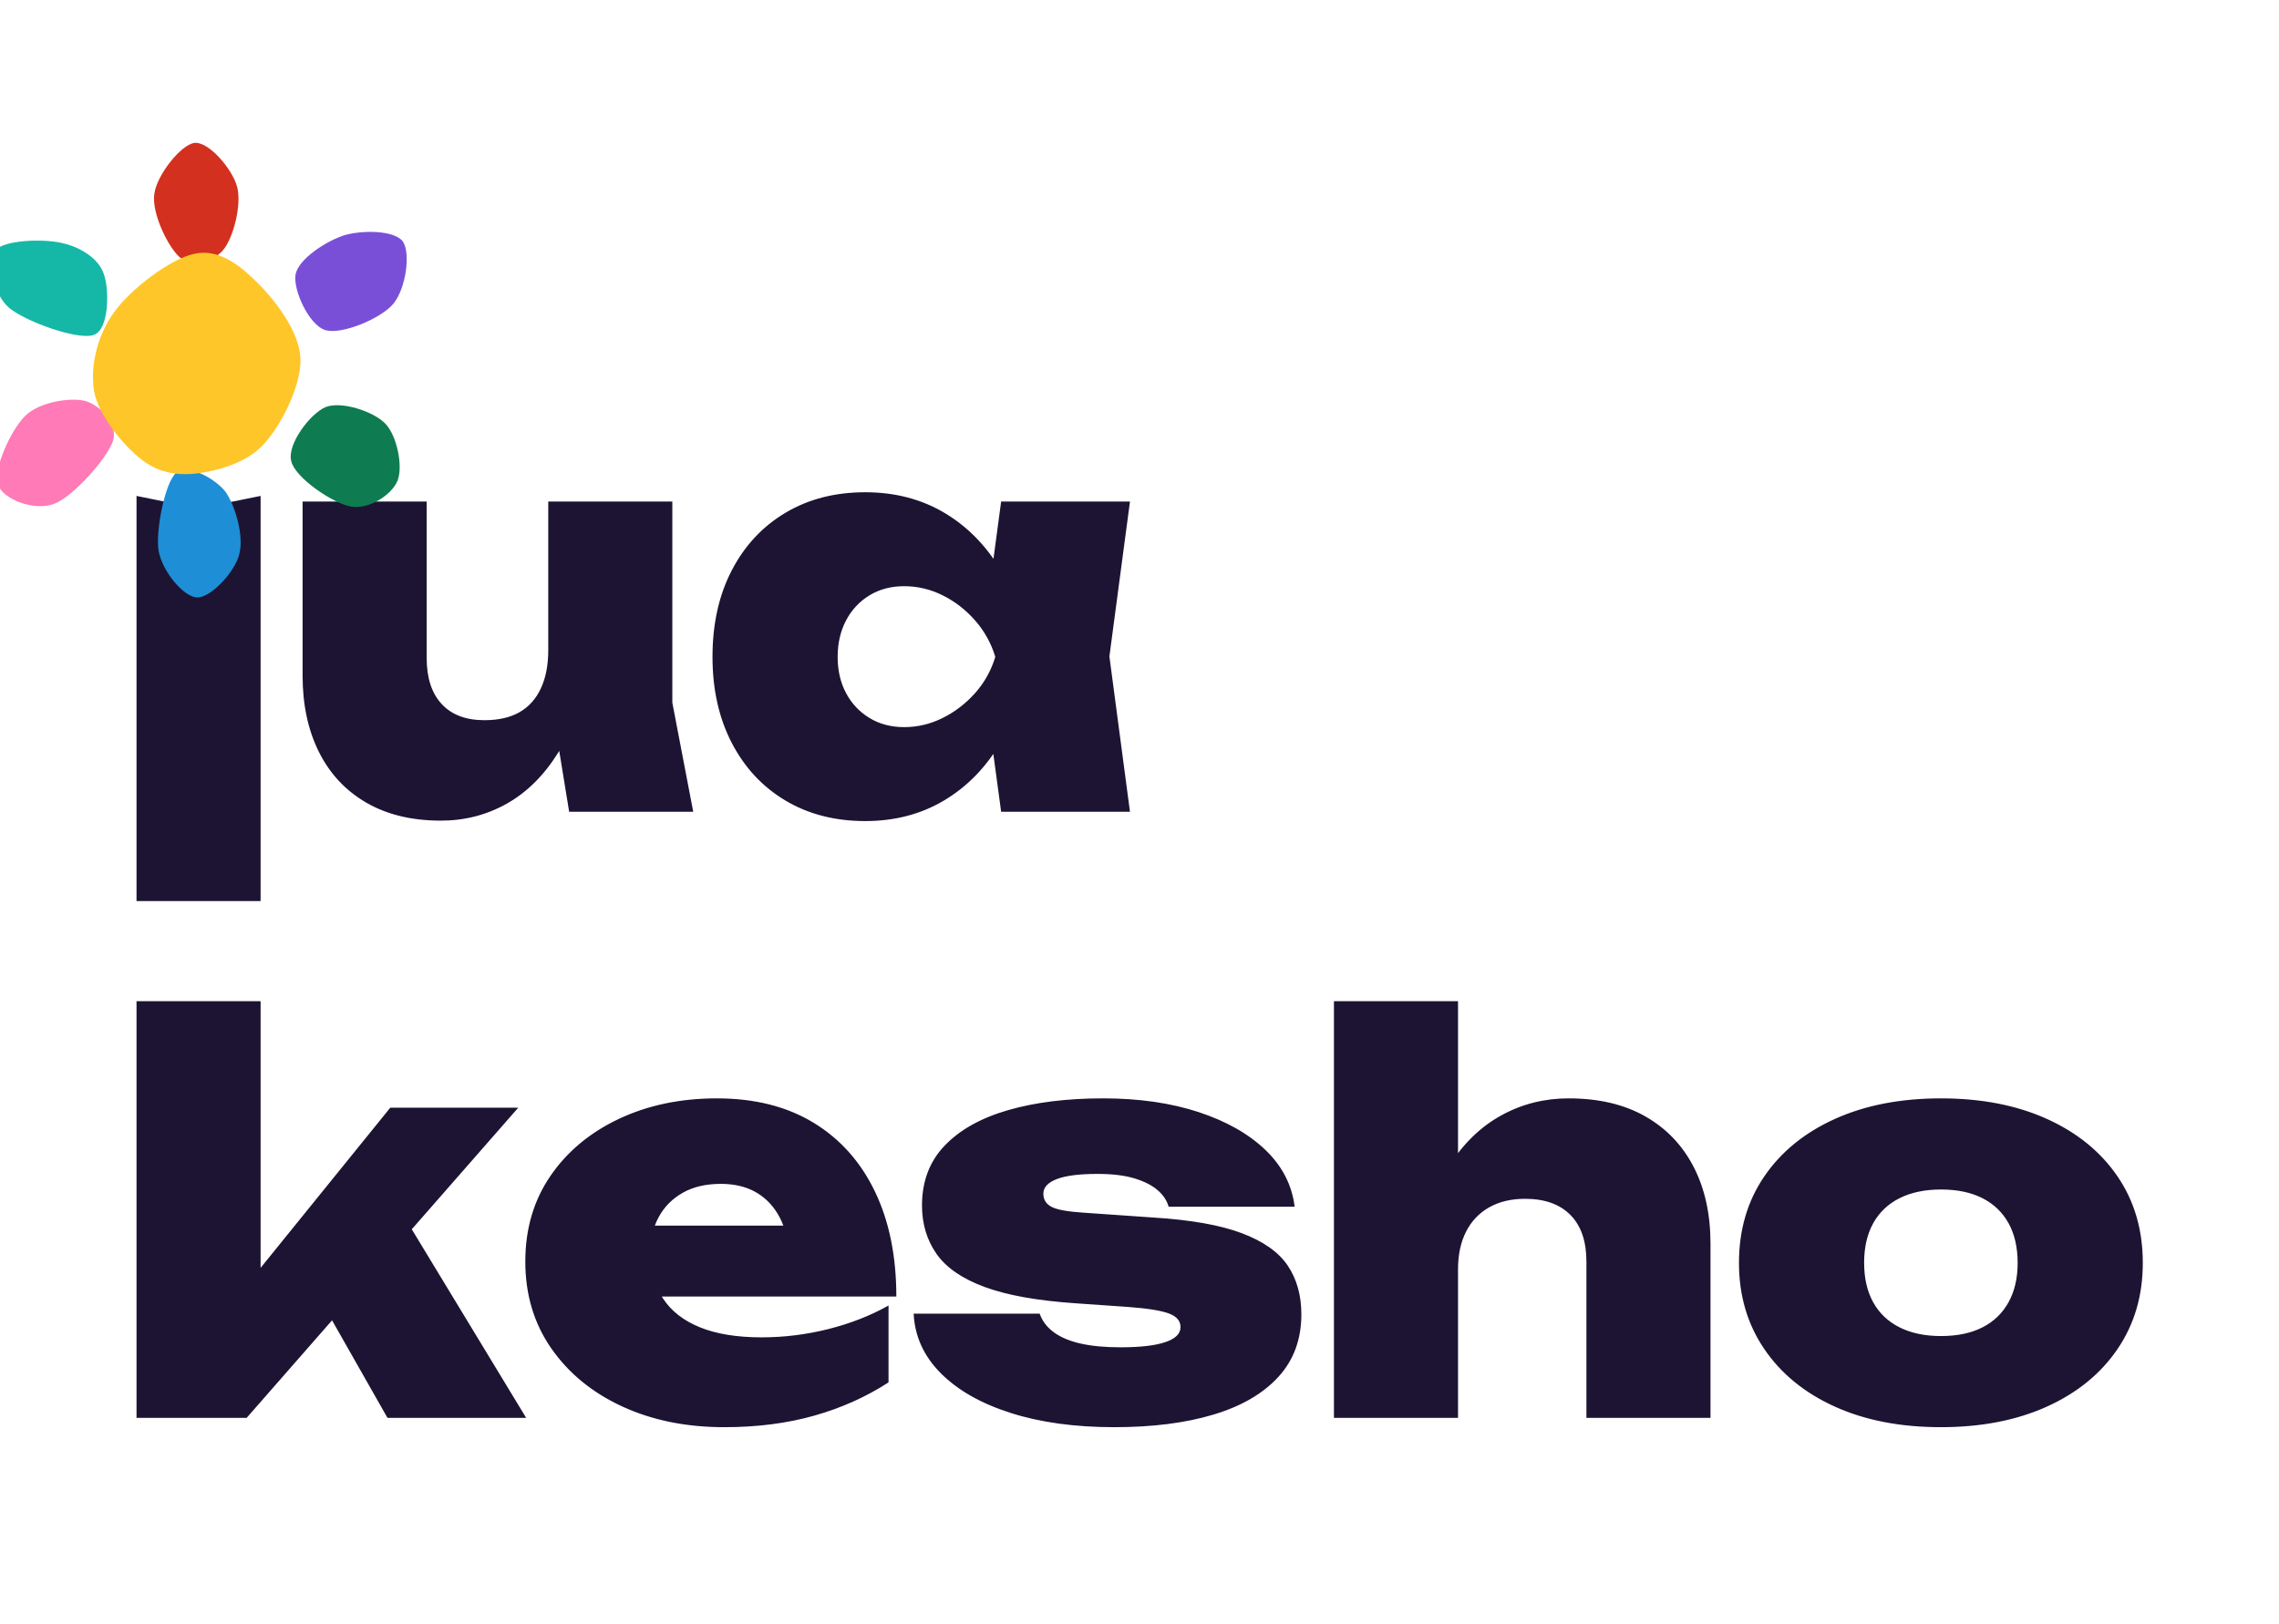
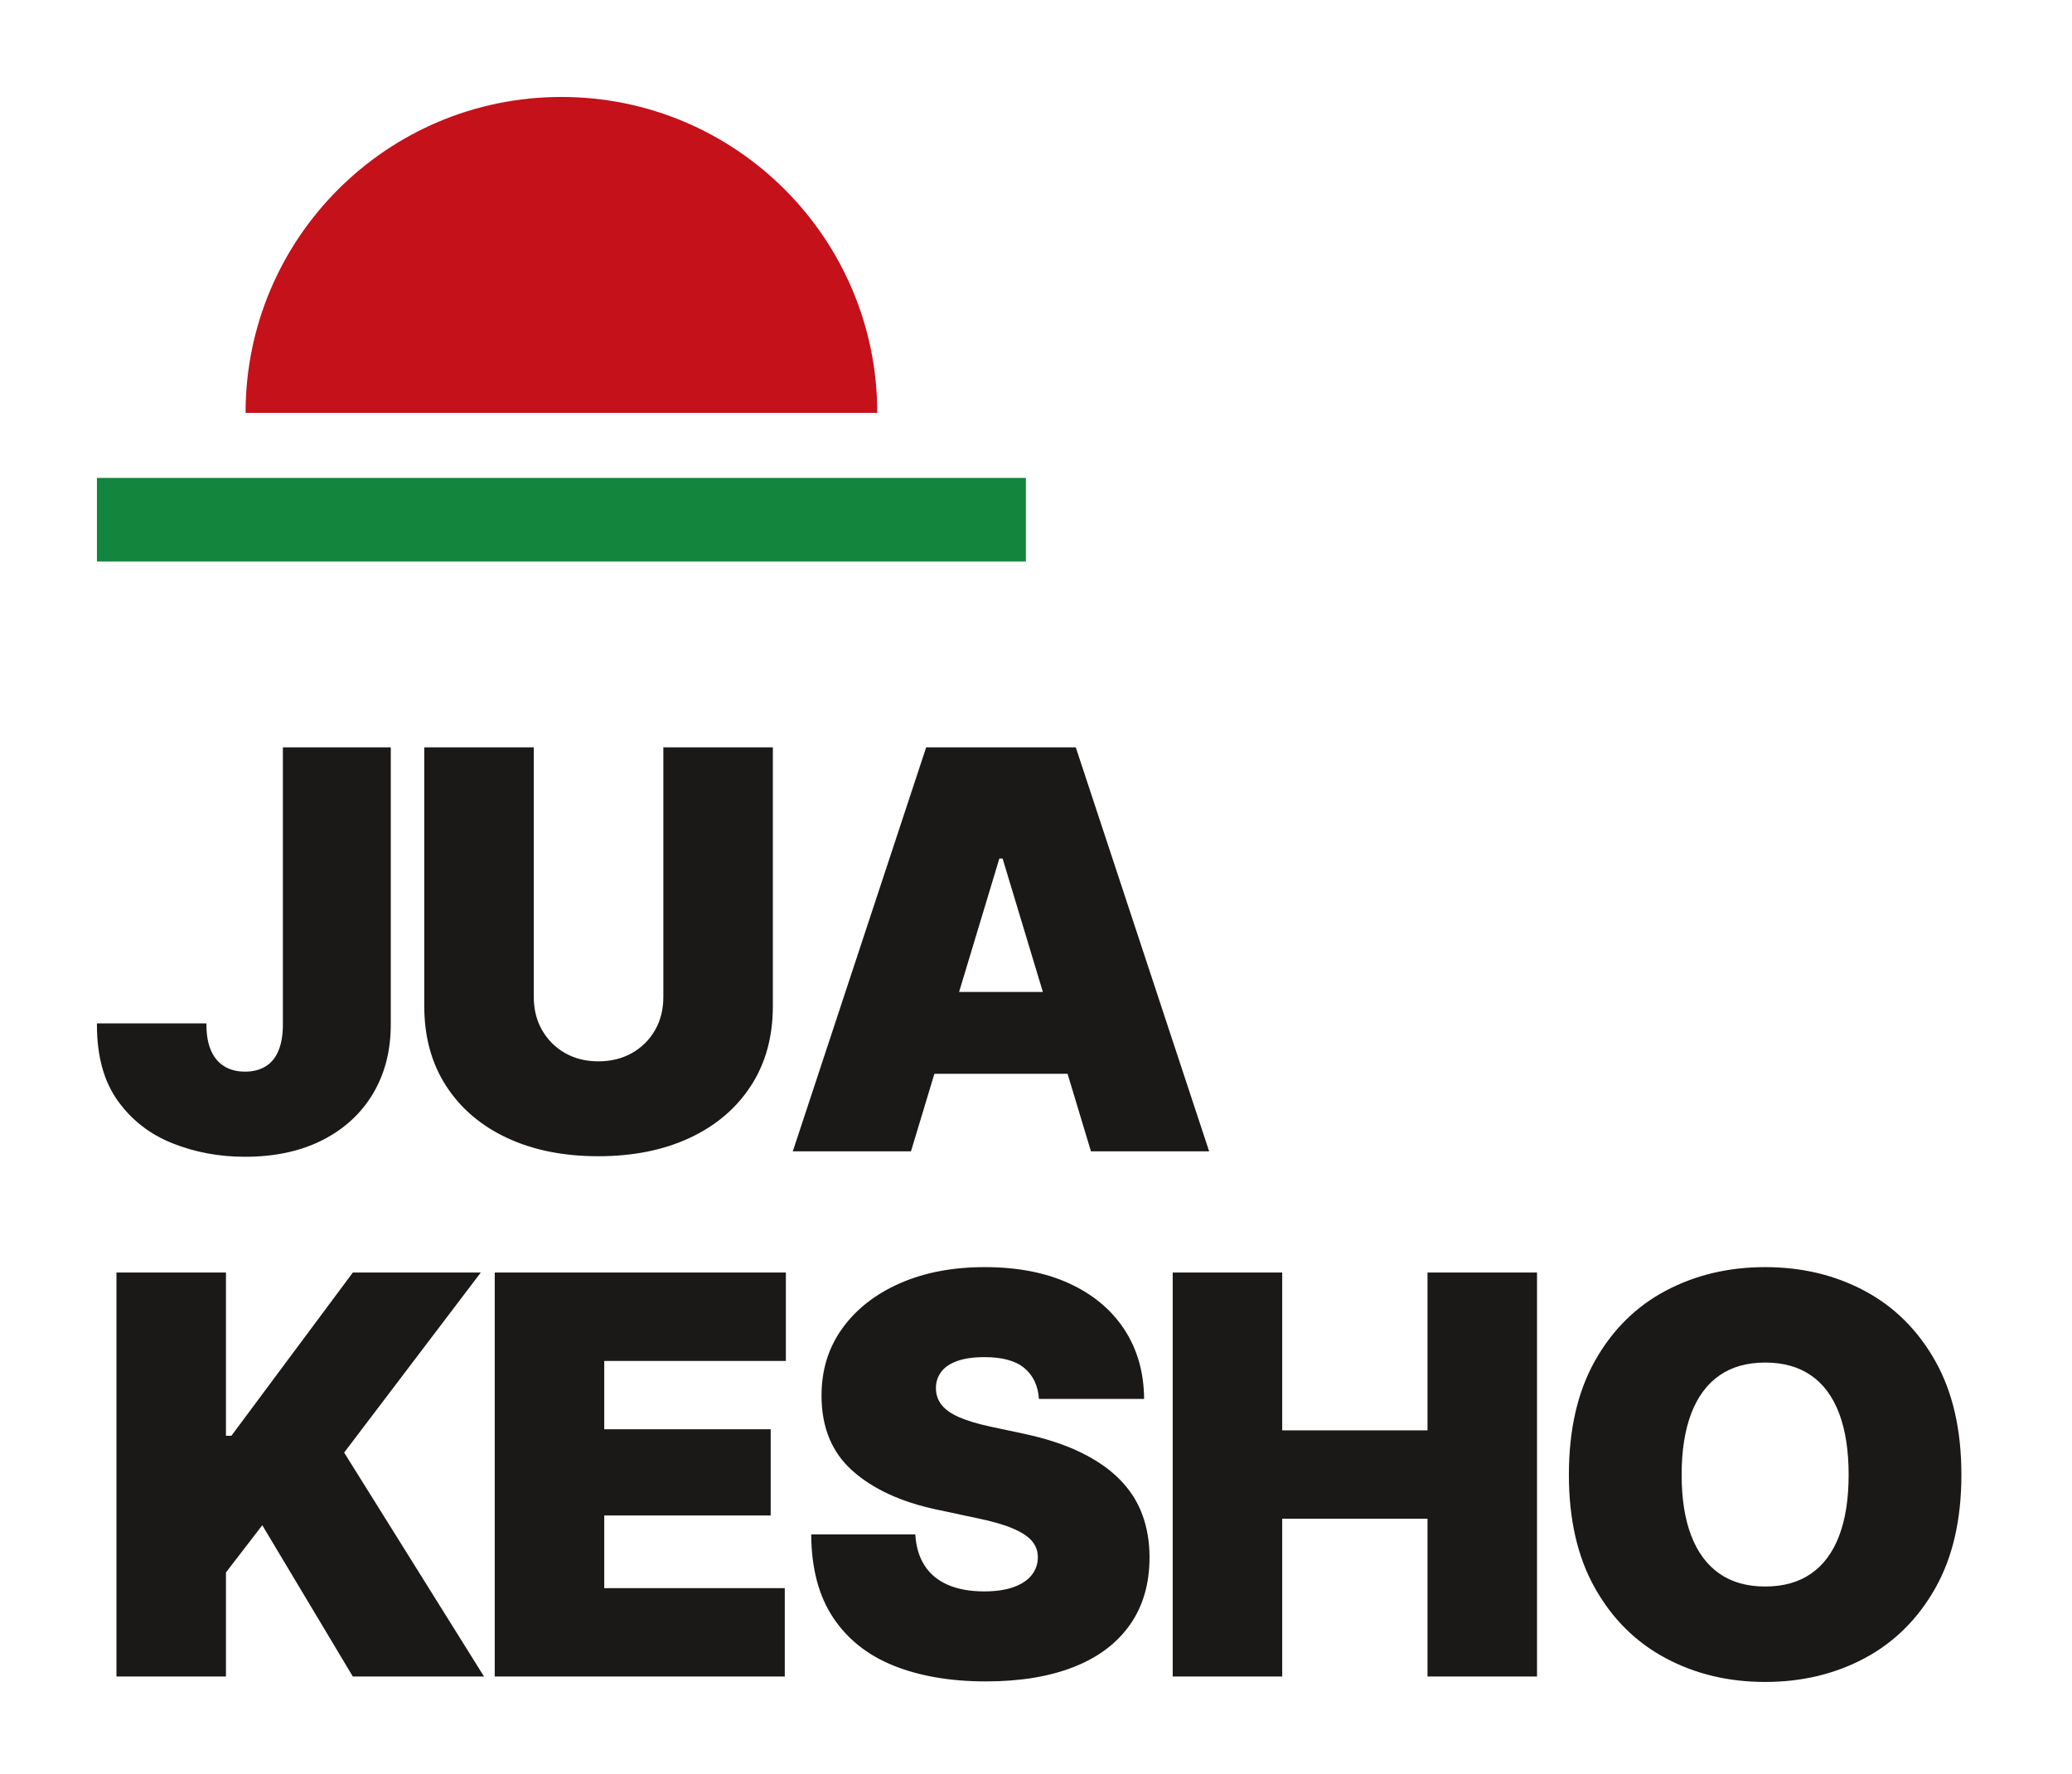
- <svg xmlns="http://www.w3.org/2000/svg" viewBox="0 0 421 300" width="421" height="300">
-   <path d="M25.22 91.64 36.68 93.96 48.14 91.64V166.5H25.22ZM81.44 151.64Q73.4 151.64 67.67 148.32Q61.94 145.0 58.92 138.96Q55.9 132.92 55.9 124.86V92.68H78.82V121.58Q78.82 127.1 81.59 130.09Q84.36 133.08 89.48 133.08Q93.38 133.08 95.97 131.6Q98.56 130.12 99.92 127.19Q101.28 124.26 101.28 120.12L108.18 123.66Q106.98 132.84 103.1 139.09Q99.22 145.34 93.64 148.49Q88.06 151.64 81.44 151.64ZM105.14 150.0 101.28 126.32V92.68H124.2V129.84L128.06 150.0ZM184.94 150.0 182.18 129.56 185.02 121.38 182.18 113.3 184.94 92.68H208.74L204.94 121.3L208.74 150.0ZM189.98 121.38Q188.8 130.52 184.76 137.34Q180.72 144.16 174.35 147.94Q167.98 151.72 159.84 151.72Q151.46 151.72 145.1 147.93Q138.74 144.14 135.18 137.28Q131.62 130.42 131.62 121.38Q131.62 112.24 135.18 105.39Q138.74 98.54 145.1 94.75Q151.46 90.96 159.84 90.96Q167.98 90.96 174.35 94.7Q180.72 98.44 184.81 105.25Q188.9 112.06 189.98 121.38ZM154.74 121.38Q154.74 125.16 156.29 128.07Q157.84 130.98 160.62 132.67Q163.4 134.36 167.02 134.36Q170.74 134.36 174.14 132.67Q177.54 130.98 180.13 128.07Q182.72 125.16 183.86 121.38Q182.72 117.6 180.13 114.65Q177.54 111.7 174.14 110.01Q170.74 108.32 167.02 108.32Q163.4 108.32 160.62 110.01Q157.84 111.7 156.29 114.65Q154.74 117.6 154.74 121.38ZM48.14 243.98 41.94 241.94 72.1 204.68H95.74L45.56 262.0H25.22V185.0H48.14ZM55.76 234.16 73.26 222.52 97.2 262.0H71.58ZM133.78 263.72Q123.24 263.72 114.94 259.89Q106.64 256.06 101.84 249.16Q97.04 242.26 97.04 233.12Q97.04 224.08 101.67 217.31Q106.3 210.54 114.33 206.75Q122.36 202.96 132.42 202.96Q142.88 202.96 150.27 207.45Q157.66 211.94 161.62 220.16Q165.58 228.38 165.58 239.58H115.72V226.48H152.44L145.7 230.98Q145.32 227.06 143.69 224.34Q142.06 221.62 139.43 220.19Q136.8 218.76 133.16 218.76Q129.06 218.76 126.17 220.38Q123.28 222 121.72 224.83Q120.16 227.66 120.16 231.28Q120.16 236.38 122.45 239.9Q124.74 243.42 129.31 245.27Q133.88 247.12 140.68 247.12Q146.94 247.12 153.02 245.59Q159.1 244.06 164.14 241.24V255.44Q157.98 259.44 150.45 261.58Q142.92 263.72 133.78 263.72ZM240.4 242.88Q240.4 249.78 236.16 254.42Q231.92 259.06 224.18 261.39Q216.44 263.72 205.84 263.72Q194.94 263.72 186.7 261.09Q178.46 258.46 173.77 253.73Q169.08 249.0 168.78 242.74H192.06Q192.74 244.74 194.63 246.15Q196.52 247.56 199.59 248.26Q202.66 248.96 206.98 248.96Q212.44 248.96 215.26 248.01Q218.08 247.06 218.08 245.22Q218.08 243.48 215.85 242.68Q213.62 241.88 208.34 241.5L198.6 240.82Q188.08 240.1 181.88 237.81Q175.68 235.52 173 231.69Q170.32 227.86 170.32 222.74Q170.32 216.06 174.52 211.68Q178.72 207.3 186.24 205.13Q193.76 202.96 203.78 202.96Q213.7 202.96 221.4 205.49Q229.1 208.02 233.76 212.49Q238.42 216.96 239.16 222.98H215.88Q215.4 221.24 213.81 219.89Q212.22 218.54 209.51 217.73Q206.8 216.92 202.76 216.92Q197.68 216.92 195.21 217.88Q192.74 218.84 192.74 220.58Q192.74 222.22 194.26 223.01Q195.78 223.8 200.12 224.08L213.06 224.98Q223.42 225.62 229.39 227.87Q235.36 230.12 237.88 233.86Q240.4 237.6 240.4 242.88ZM246.42 185.0H269.34V262.0H246.42ZM289.76 202.96Q298.08 202.96 303.92 206.28Q309.76 209.6 312.87 215.63Q315.98 221.66 315.98 229.82V262.0H293.06V233.12Q293.06 227.5 290.11 224.51Q287.16 221.52 281.72 221.52Q277.9 221.52 275.11 223.09Q272.32 224.66 270.83 227.58Q269.34 230.5 269.34 234.56L262.42 231.02Q263.72 221.74 267.66 215.5Q271.6 209.26 277.32 206.11Q283.04 202.96 289.76 202.96ZM358.527 263.72Q347.36 263.72 338.97 259.93Q330.58 256.14 325.91 249.268Q321.24 242.395 321.24 233.369Q321.24 224.24 325.91 217.39Q330.58 210.54 338.983 206.75Q347.385 202.96 358.553 202.96Q369.72 202.96 378.11 206.75Q386.5 210.54 391.17 217.379Q395.84 224.218 395.84 233.37Q395.84 242.42 391.17 249.28Q386.5 256.14 378.097 259.93Q369.695 263.72 358.527 263.72ZM358.556 246.88Q363.06 246.88 366.21 245.28Q369.36 243.68 371.04 240.632Q372.72 237.584 372.72 233.38Q372.72 229.06 371.04 226.03Q369.36 223 366.21 221.4Q363.06 219.8 358.556 219.8Q354.12 219.8 350.92 221.4Q347.72 223 346.04 226.03Q344.36 229.06 344.36 233.34Q344.36 237.62 346.04 240.65Q347.72 243.68 350.92 245.28Q354.12 246.88 358.556 246.88Z" fill="#1D1433" />
-   <path d="M36.0,26.4 C38.6,26.2 42.9,31.2 43.8,34.5 C44.7,37.8 43.1,43.9 41.3,46.1 C39.6,48.3 35.5,49.4 33.4,47.7 C31.2,46.0 28.0,39.5 28.5,35.9 C28.9,32.4 33.5,26.6 36.0,26.4Z" fill="#D4301F" />
-   <path d="M74.4,44.6 C75.9,46.7 75.0,53.4 72.6,56.2 C70.3,58.9 63.1,61.9 60.1,61.0 C57.1,60.1 54.1,53.6 54.6,50.7 C55.2,47.8 60.2,44.6 63.5,43.5 C66.8,42.5 72.8,42.5 74.4,44.6Z" fill="#7A4FD8" />
-   <path d="M73.4,88.9 C72.3,91.5 68.1,94.2 64.8,93.6 C61.5,93.0 54.5,88.3 53.8,85.2 C53.0,82.1 57.3,76.4 60.2,75.2 C63.1,74.1 69.0,76.0 71.2,78.3 C73.4,80.6 74.5,86.4 73.4,88.9Z" fill="#0E7C50" />
-   <path d="M36.4,110.4 C33.9,110.3 30.0,105.6 29.3,101.8 C28.7,98.0 30.5,89.2 32.5,87.4 C34.5,85.6 39.6,88.3 41.6,90.8 C43.5,93.4 45.1,99.2 44.2,102.4 C43.4,105.7 38.9,110.5 36.4,110.4Z" fill="#1E8FD6" />
-   <path d="M-0.4,89.5 C-1.3,86.8 2.0,79.4 4.7,76.8 C7.4,74.2 13.1,73.4 15.8,74.1 C18.5,74.9 21.8,78.3 20.9,81.4 C19.9,84.6 13.5,91.8 10.0,93.1 C6.4,94.5 0.5,92.3 -0.4,89.5Z" fill="#FF7AB6" />
-   <path d="M-0.9,46.3 C0.7,44.3 8.1,44.1 11.4,44.9 C14.8,45.6 18.3,47.8 19.2,50.7 C20.2,53.5 20.2,60.9 17.3,61.9 C14.3,62.9 4.7,59.4 1.7,56.9 C-1.3,54.3 -2.5,48.3 -0.9,46.3Z" fill="#15B8A6" />
-   <path d="M55.5,66.2 C55.7,71.2 52.0,78.5 48.8,82.0 C45.6,85.6 40.1,87.0 36.3,87.5 C32.5,87.9 29.1,87.3 26.0,84.8 C22.8,82.3 18.3,76.9 17.4,72.4 C16.6,67.9 17.9,62.1 21.0,57.8 C24.0,53.5 31.5,47.8 35.9,46.9 C40.3,45.9 44.2,48.9 47.4,52.1 C50.7,55.3 55.3,61.2 55.5,66.2Z" fill="#FFC629" />
+ <svg xmlns="http://www.w3.org/2000/svg" viewBox="0 0 513 439" width="513" height="439">
+   <path d="M60.8,102.2 A78.2,78.2 0 0 1 217.2,102.2 Z" fill="#C4111A" />
+   <rect x="24.0" y="118.3" width="230.0" height="20.7" fill="#14853C" />
+   <path d="M60.644 286.342Q51.047 286.342 42.658 282.987Q34.268 279.631 29.134 272.45Q24.0 265.268 24.0 253.725V253.322H51.114V253.725Q51.114 257.483 52.255 260.067Q53.396 262.651 55.544 263.96Q57.691 265.268 60.644 265.268Q63.664 265.268 65.779 263.96Q67.893 262.651 68.966 260.034Q70.04 257.416 70.04 253.591V185.0H96.752V253.591Q96.752 263.322 92.356 270.705Q87.96 278.087 79.839 282.215Q71.718 286.342 60.644 286.342ZM164.236 185.0H191.35V249.027Q191.35 260.436 185.914 268.792Q180.478 277.148 170.746 281.678Q161.015 286.208 148.129 286.208Q135.243 286.208 125.545 281.678Q115.847 277.148 110.444 268.792Q105.042 260.436 105.042 249.027V185.0H132.156V246.745Q132.156 251.443 134.236 255.034Q136.317 258.624 139.907 260.671Q143.498 262.718 148.129 262.718Q152.827 262.718 156.451 260.671Q160.075 258.624 162.156 255.034Q164.236 251.443 164.236 246.745ZM225.546 285.0H196.285L229.305 185.0H266.352L299.372 285.0H270.11L248.231 212.517H247.426ZM220.177 245.537H275.211V265.805H220.177ZM28.832 415.0V315.0H55.946V355.403H57.289L87.356 315.0H119.034L85.208 359.564L119.839 415.0H87.356L64.94 377.55L55.946 389.228V415.0ZM122.491 415.0V315.0H194.572V336.879H149.605V353.792H190.813V375.134H149.605V393.121H194.303V415.0ZM244.07 416.208Q231.05 416.208 221.352 412.349Q211.654 408.49 206.285 400.436Q200.915 392.383 200.848 379.832H226.62Q226.889 384.396 228.936 387.55Q230.983 390.705 234.707 392.315Q238.432 393.926 243.667 393.926Q248.03 393.926 250.983 392.852Q253.936 391.779 255.446 389.866Q256.956 387.953 256.956 385.47Q256.956 383.188 255.513 381.477Q254.07 379.765 250.781 378.356Q247.493 376.946 241.922 375.805L231.855 373.658Q218.634 370.839 211.016 364.027Q203.399 357.215 203.399 345.47Q203.399 335.94 208.566 328.792Q213.734 321.644 222.828 317.651Q231.922 313.658 243.801 313.658Q255.949 313.658 264.774 317.718Q273.6 321.779 278.399 329.128Q283.197 336.477 283.264 346.275H257.224Q256.889 341.376 253.634 338.658Q250.379 335.94 243.801 335.94Q239.64 335.94 236.956 336.913Q234.271 337.886 232.996 339.631Q231.721 341.376 231.721 343.591Q231.721 345.94 233.097 347.718Q234.472 349.497 237.459 350.805Q240.446 352.114 245.144 353.121L253.332 354.866Q261.587 356.611 267.526 359.497Q273.466 362.383 277.258 366.242Q281.05 370.101 282.828 374.933Q284.607 379.765 284.607 385.47Q284.607 395.336 279.741 402.215Q274.875 409.094 265.815 412.651Q256.754 416.208 244.07 416.208ZM290.346 415.0V315.0H317.46V354.06H353.434V315.0H380.548V415.0H353.434V375.94H317.46V415.0ZM437.026 416.342Q423.401 416.342 412.361 410.436Q401.321 404.53 394.878 393.087Q388.435 381.644 388.435 365.067Q388.435 348.356 394.878 336.879Q401.321 325.403 412.361 319.53Q423.401 313.658 437.026 313.658Q450.65 313.658 461.656 319.53Q472.663 325.403 479.14 336.879Q485.616 348.356 485.616 365.067Q485.616 381.711 479.14 393.154Q472.663 404.597 461.656 410.47Q450.65 416.342 437.026 416.342ZM437.026 392.718Q443.804 392.718 448.401 389.53Q452.999 386.342 455.348 380.168Q457.697 373.993 457.697 365.067Q457.697 356.074 455.348 349.866Q452.999 343.658 448.401 340.47Q443.804 337.282 437.026 337.282Q430.314 337.282 425.717 340.47Q421.119 343.658 418.737 349.866Q416.354 356.074 416.354 365.067Q416.354 373.993 418.737 380.168Q421.119 386.342 425.717 389.53Q430.314 392.718 437.026 392.718Z" fill="#1B1917" />
</svg>
